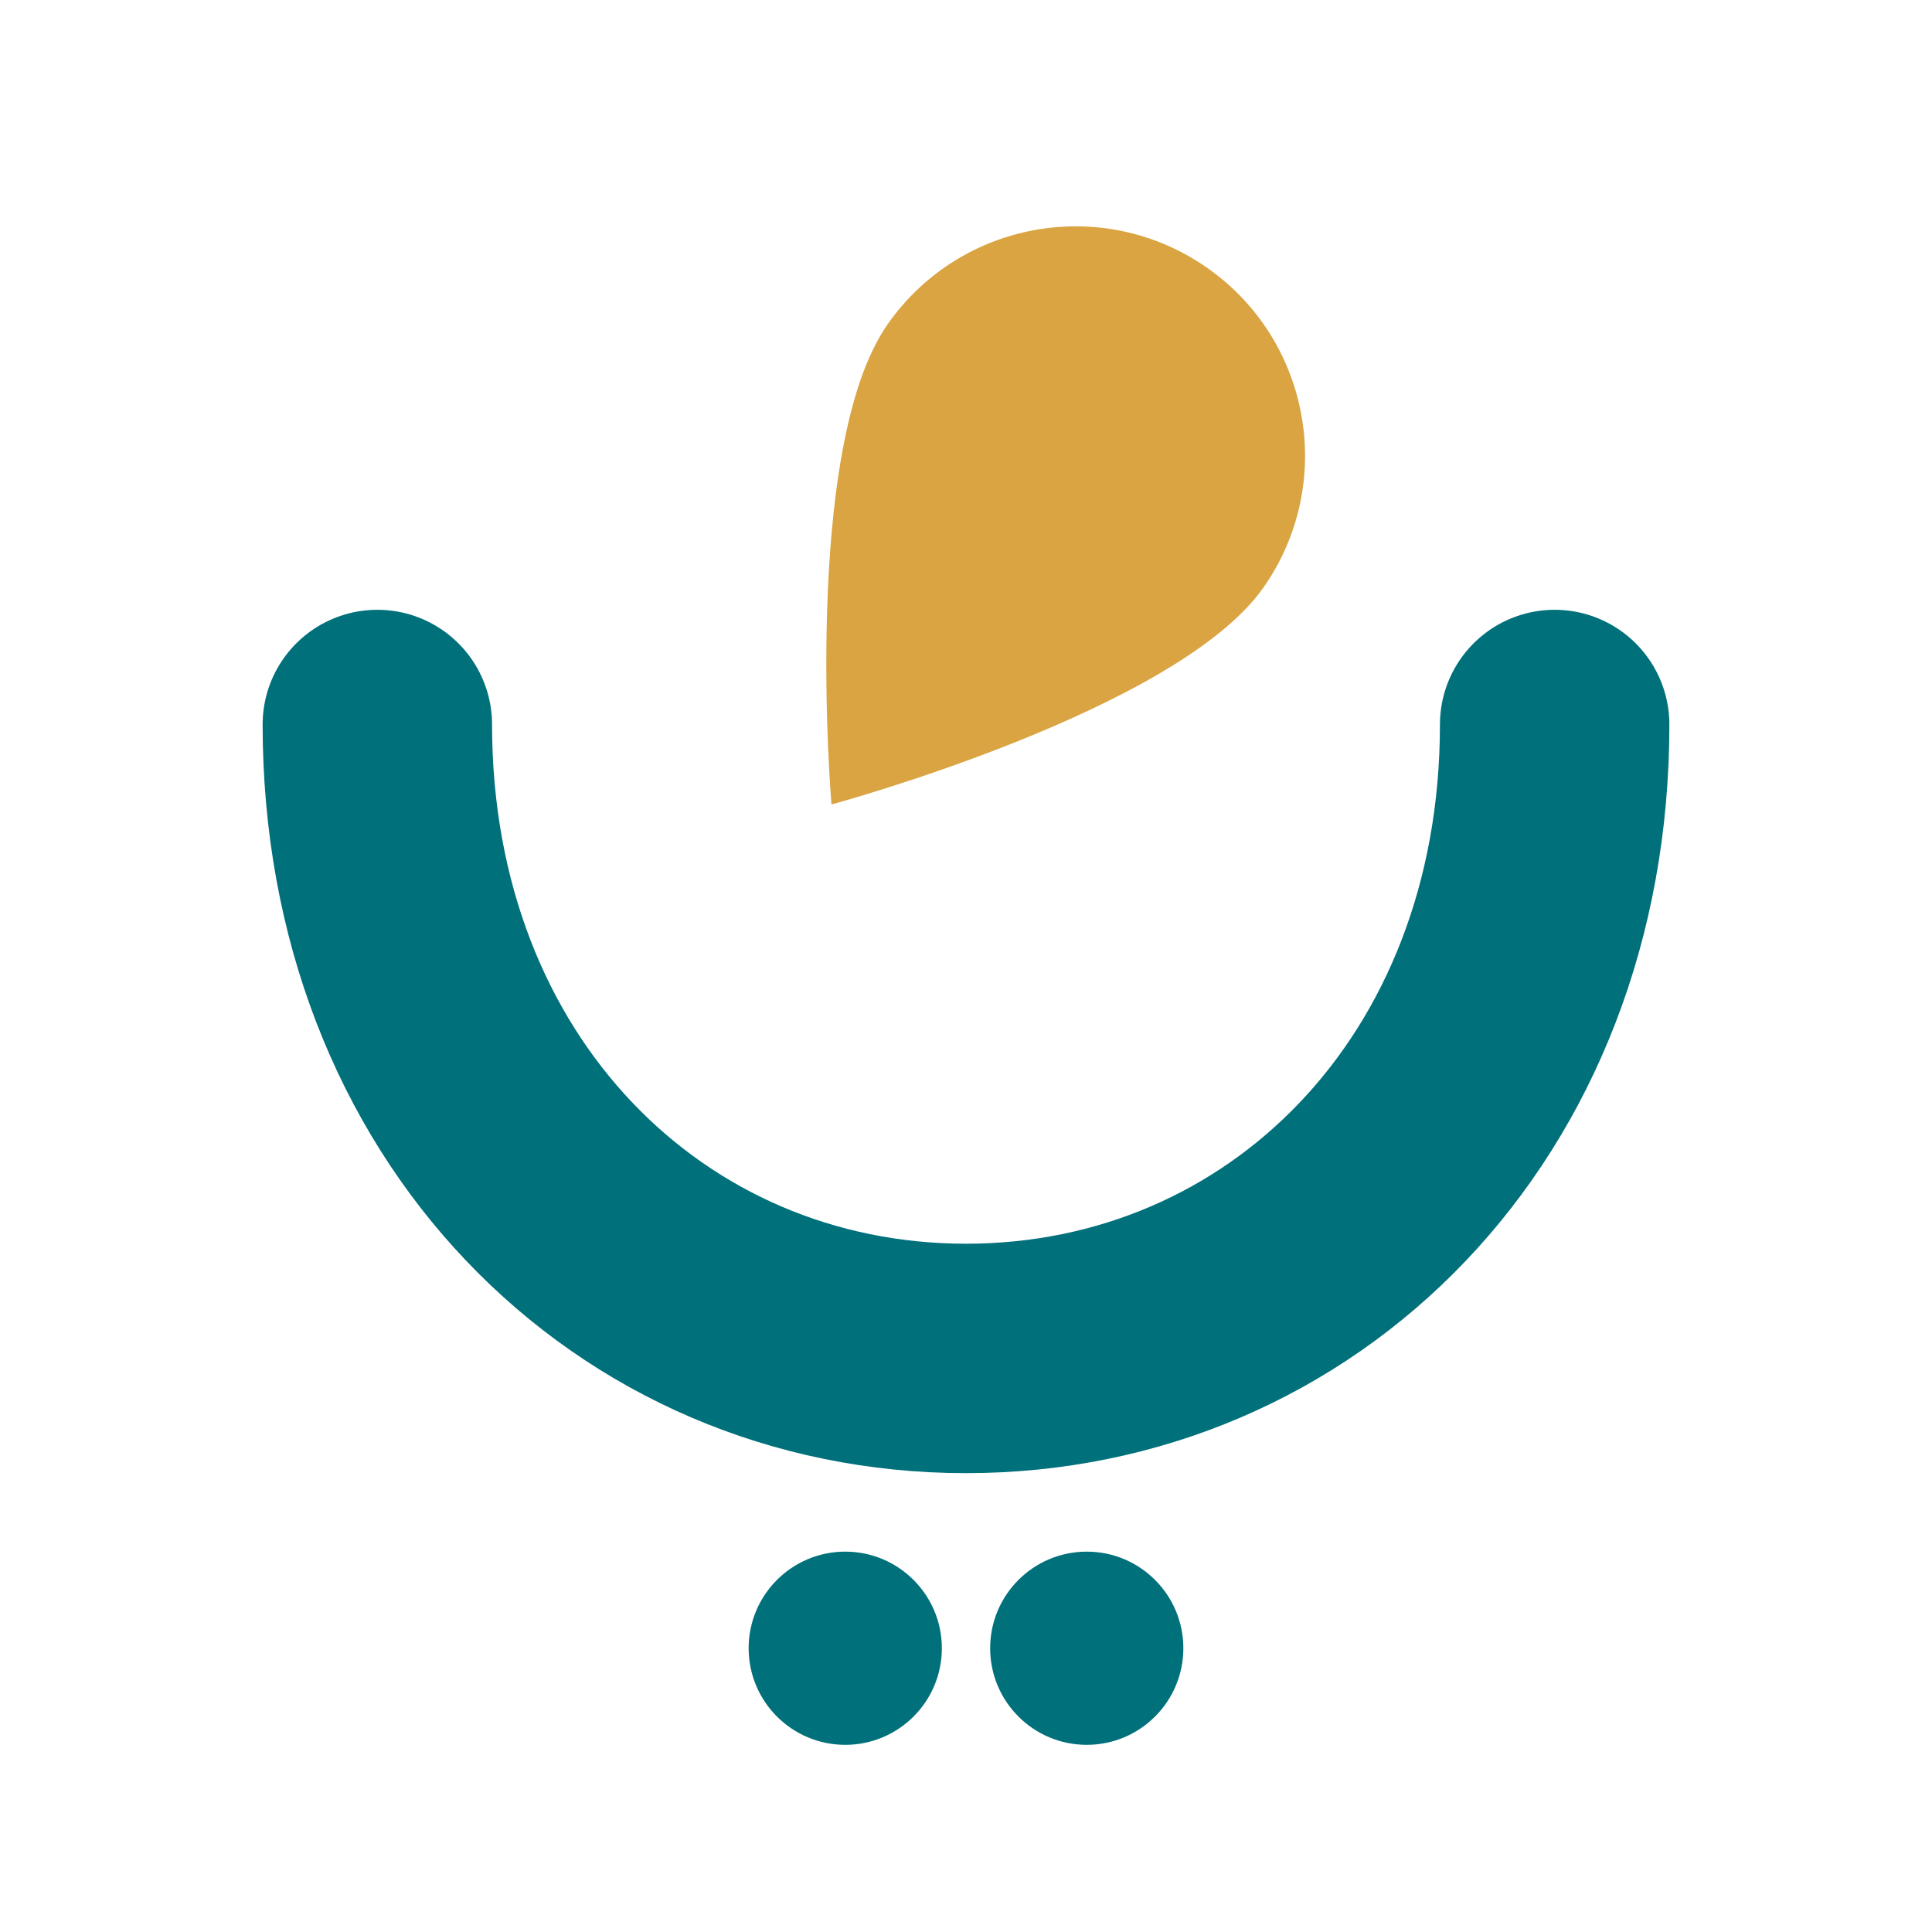
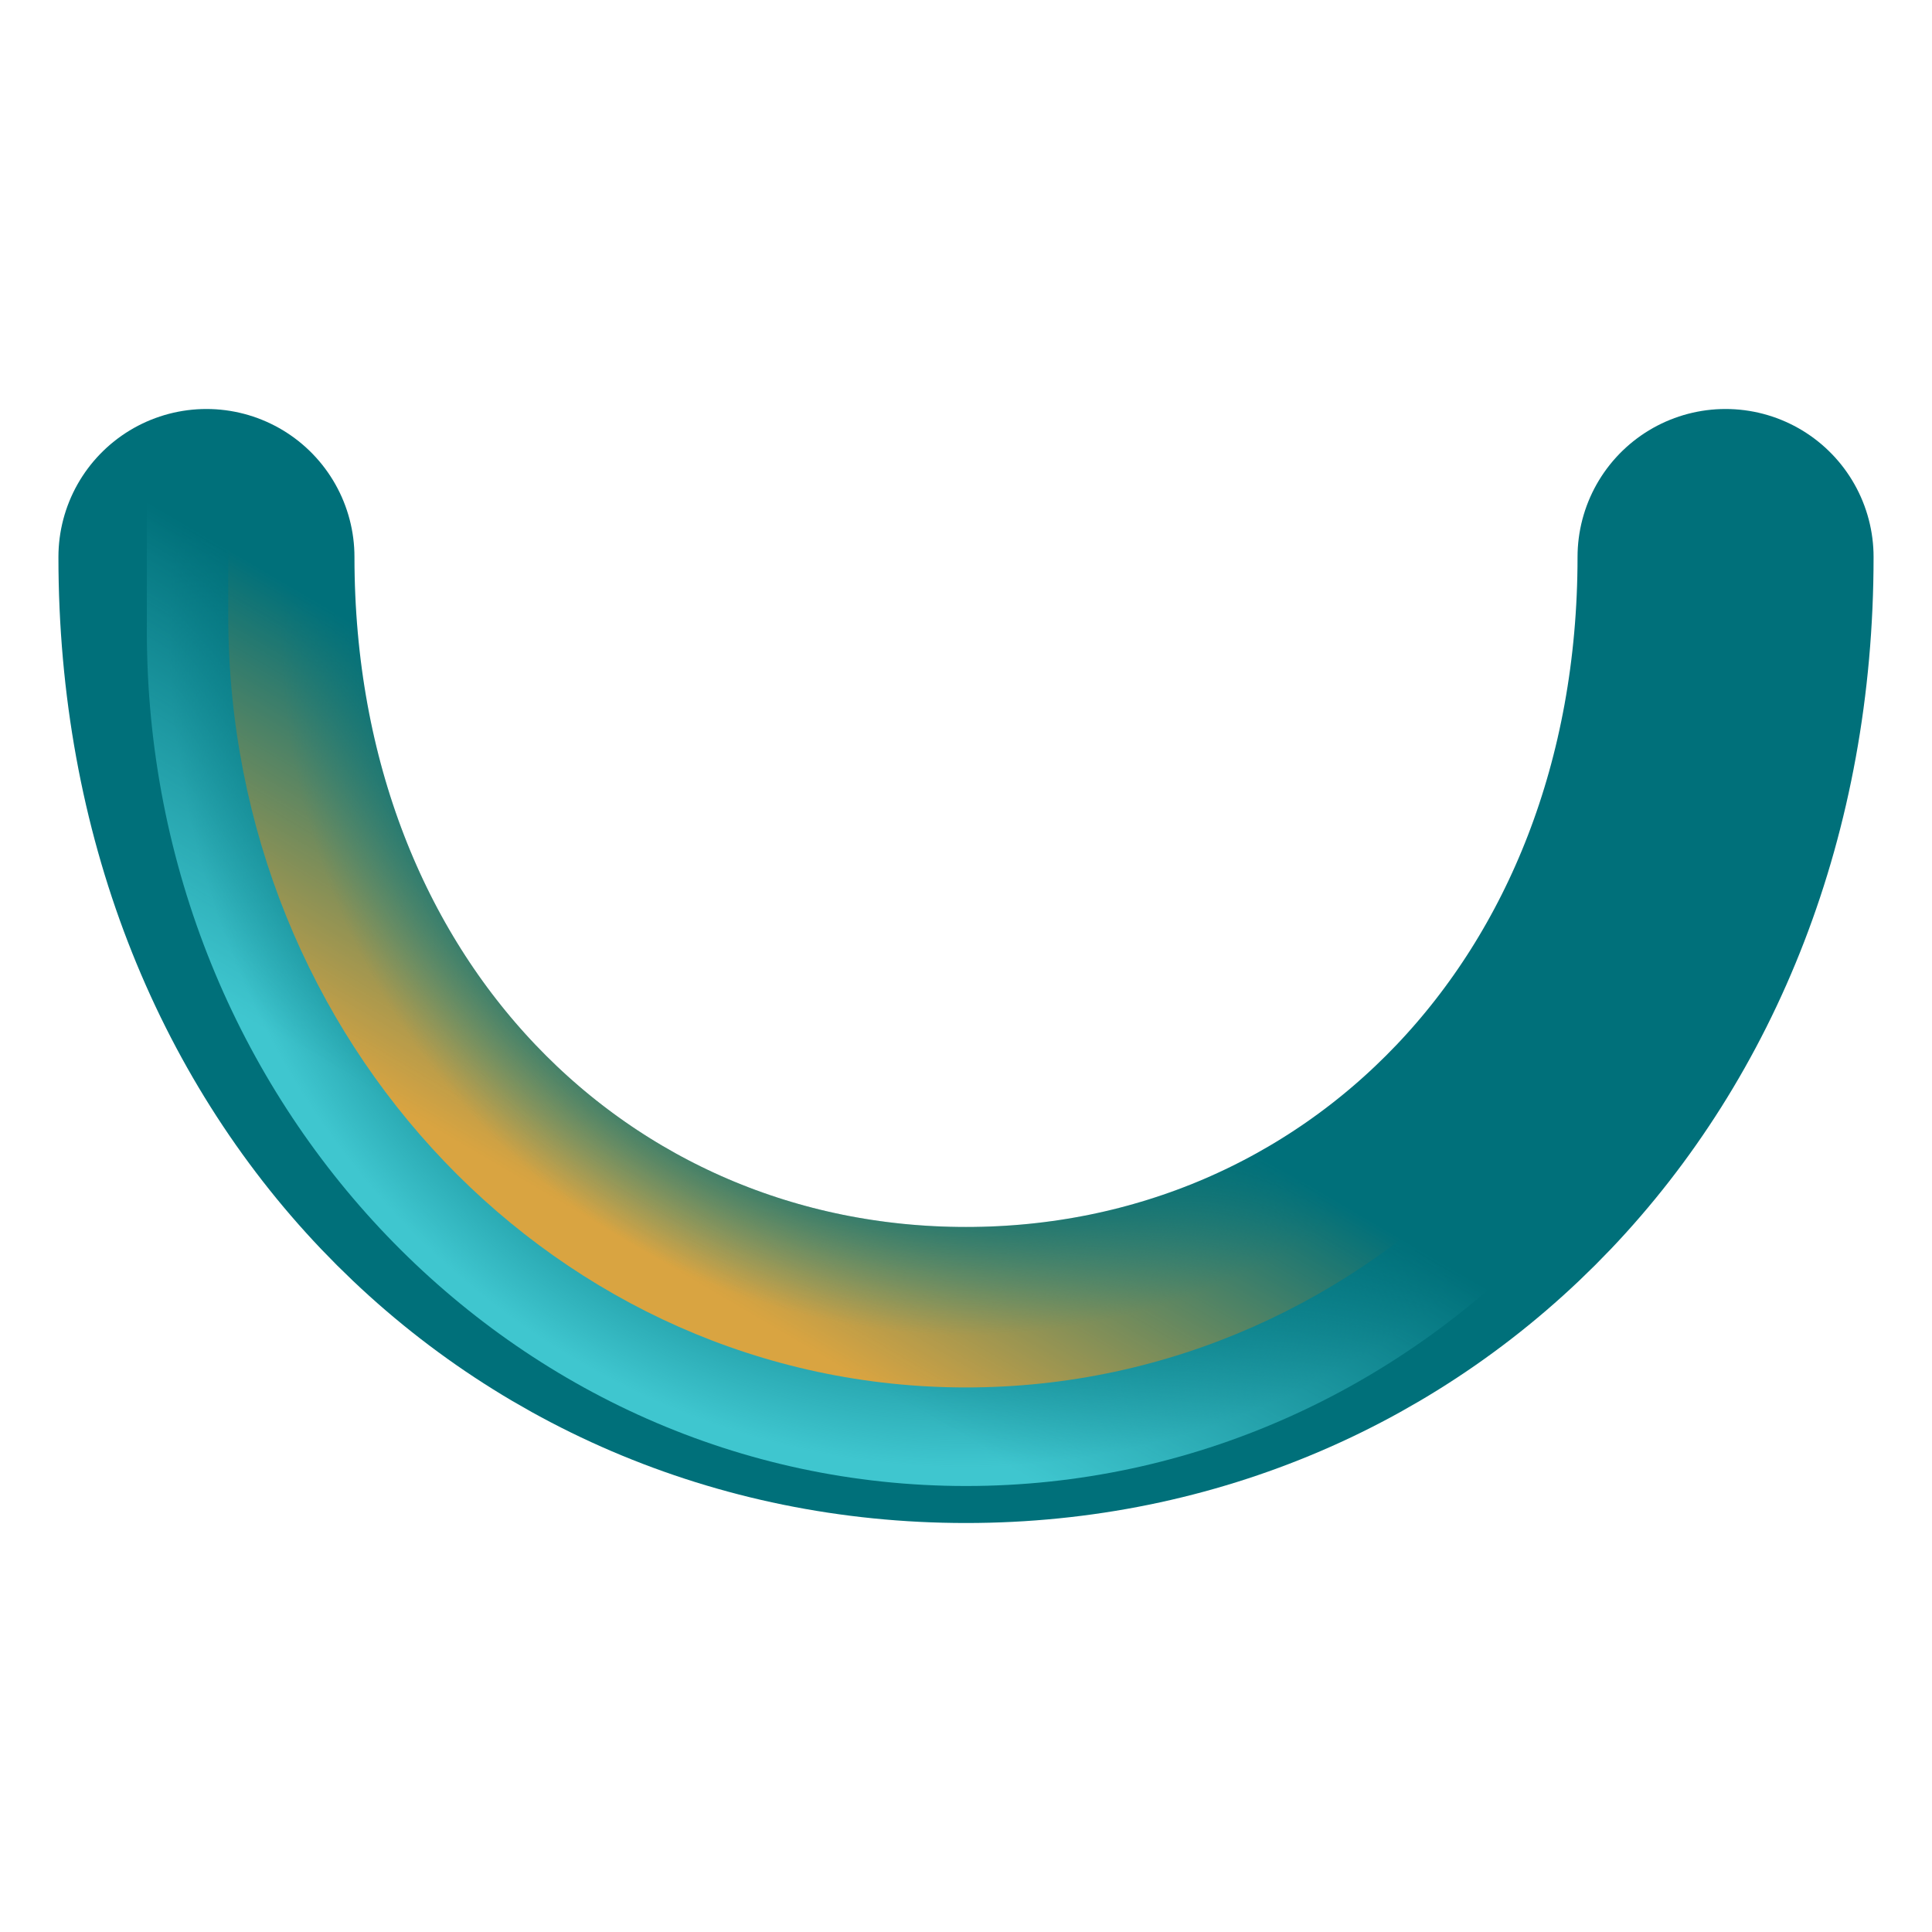
- <svg xmlns="http://www.w3.org/2000/svg" viewBox="0 0 64 64" role="img" aria-label="Yusr">
+ <svg xmlns="http://www.w3.org/2000/svg" viewBox="7.2 9.7 49.6 49.6" role="img" aria-label="Yusr">
  <path d="M12.5 24c0 12.4 8.7 21 19.5 21s19.5-8.6 19.5-21" fill="none" stroke="#00707A" stroke-width="7.6" stroke-linecap="round" />
-   <circle cx="28" cy="54.6" r="3.2" fill="#00707A" />
-   <circle cx="36" cy="54.6" r="3.2" fill="#00707A" />
-   <path d="M32 8.5c0 0-7.6 9.1-7.6 14.1a7.6 7.6 0 0 0 15.2 0c0-5-7.6-14.1-7.6-14.1Z" fill="#D9A441" transform="translate(3 -5.5) rotate(-145 32 21.5)" />
+   <defs>
+     <radialGradient id="yusr-dots-shine-b0" gradientUnits="userSpaceOnUse" cx="0" cy="0" r="1" gradientTransform="translate(32 25.9) scale(21.03 21.95)">
+       <stop offset="0.705" stop-color="#3FC6CF" stop-opacity="0" />
+       <stop offset="0.976" stop-color="#3FC6CF" stop-opacity="1" />
+     </radialGradient>
+     <radialGradient id="yusr-dots-shine-b1" gradientUnits="userSpaceOnUse" cx="0" cy="0" r="1" gradientTransform="translate(32 25.51) scale(18.94 19.81)">
+       <stop offset="0.77" stop-color="#D9A441" stop-opacity="0" />
+       <stop offset="0.77" stop-color="#D9A441" stop-opacity="0.28" />
+       <stop offset="0.935" stop-color="#D9A441" stop-opacity="1" />
+     </radialGradient>
+     <linearGradient id="yusr-dots-shine-f" gradientUnits="userSpaceOnUse" x1="28.25" y1="44.48" x2="33.38" y2="35.75">
+       <stop offset="0" stop-color="#fff" />
+       <stop offset="1" stop-color="#000" />
+     </linearGradient>
+     <mask id="yusr-dots-shine-m" maskUnits="userSpaceOnUse" x="0" y="0" width="64" height="64">
+       <path d="M12.5 24c0 12.4 8.7 21 19.5 21s19.5-8.6 19.5-21" fill="none" stroke="url(#yusr-dots-shine-f)" stroke-width="7.6" stroke-linecap="round" />
+     </mask>
+   </defs>
+   <g mask="url(#yusr-dots-shine-m)">
+     <path d="M10.97 22.5L10.97 25.9A21.03 21.95 0 0 0 53.03 25.9L53.03 22.5Z" fill="url(#yusr-dots-shine-b0)" />
+     <path d="M13.06 22.5L13.06 25.51A18.94 19.81 0 0 0 50.94 25.51L50.94 22.5Z" fill="url(#yusr-dots-shine-b1)" />
+   </g>
</svg>
